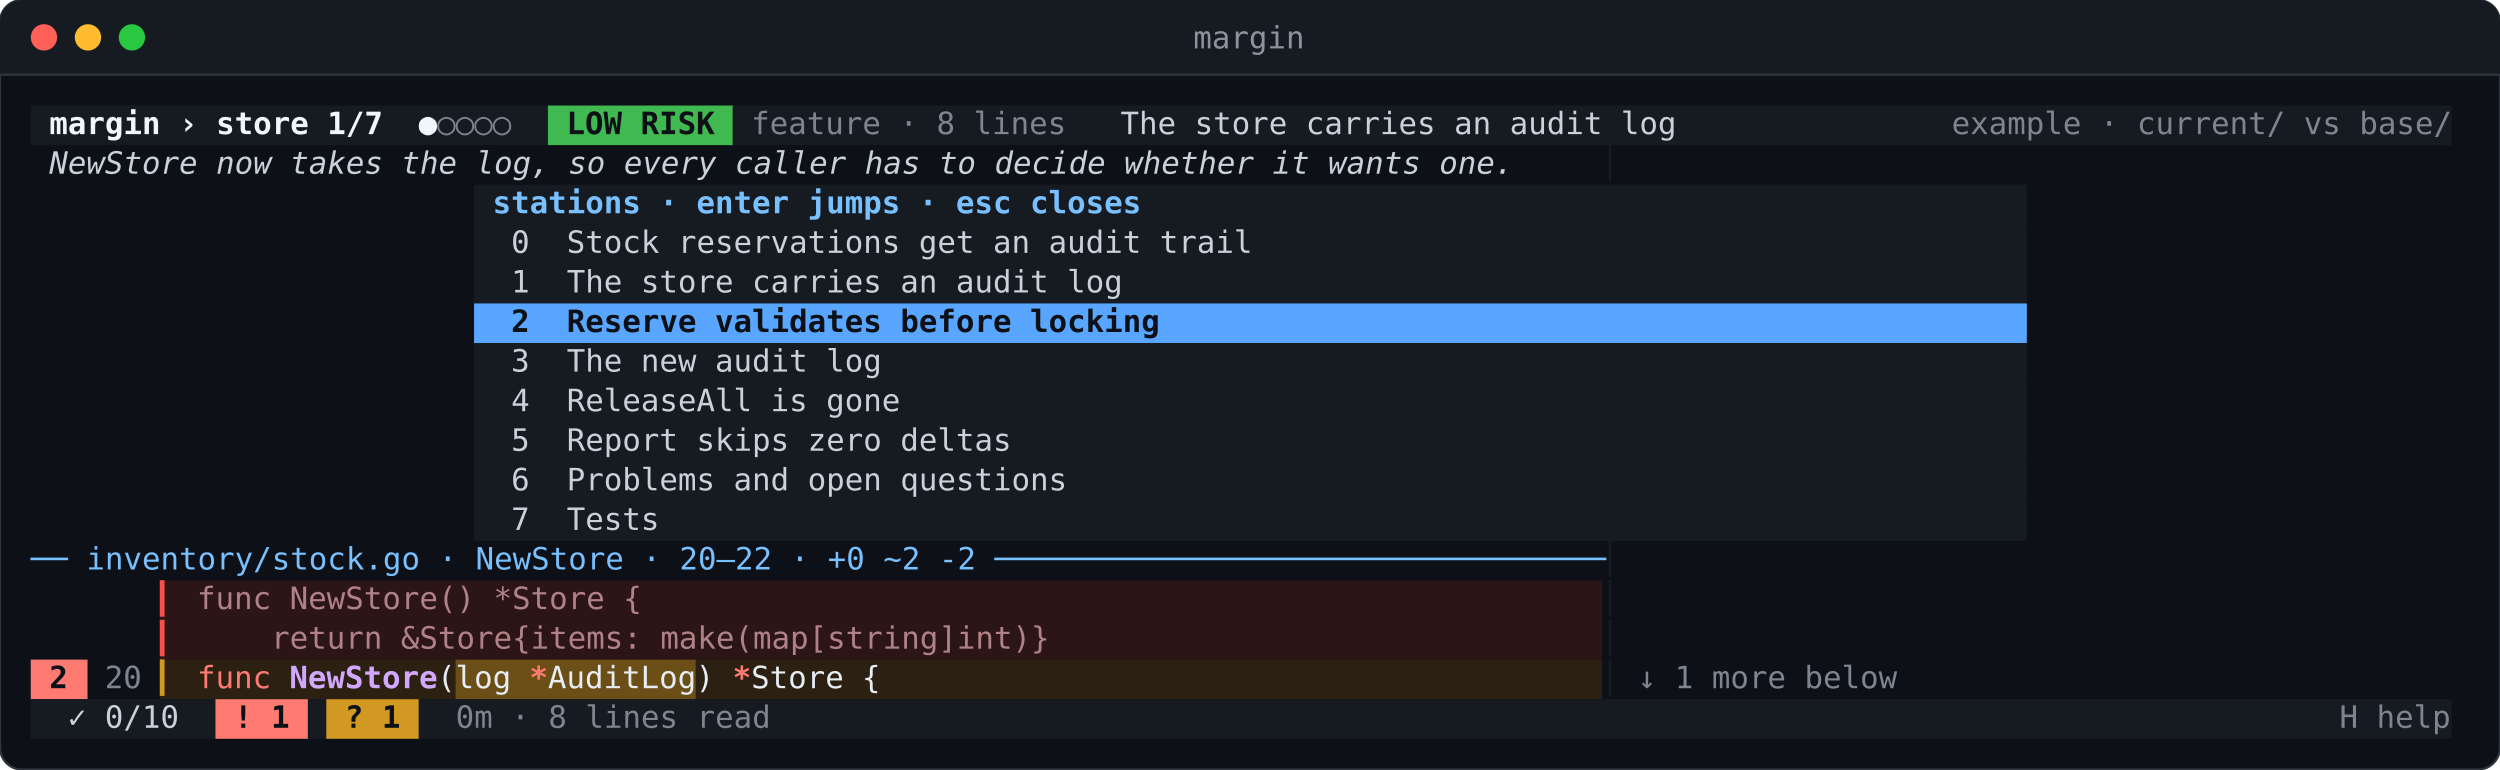
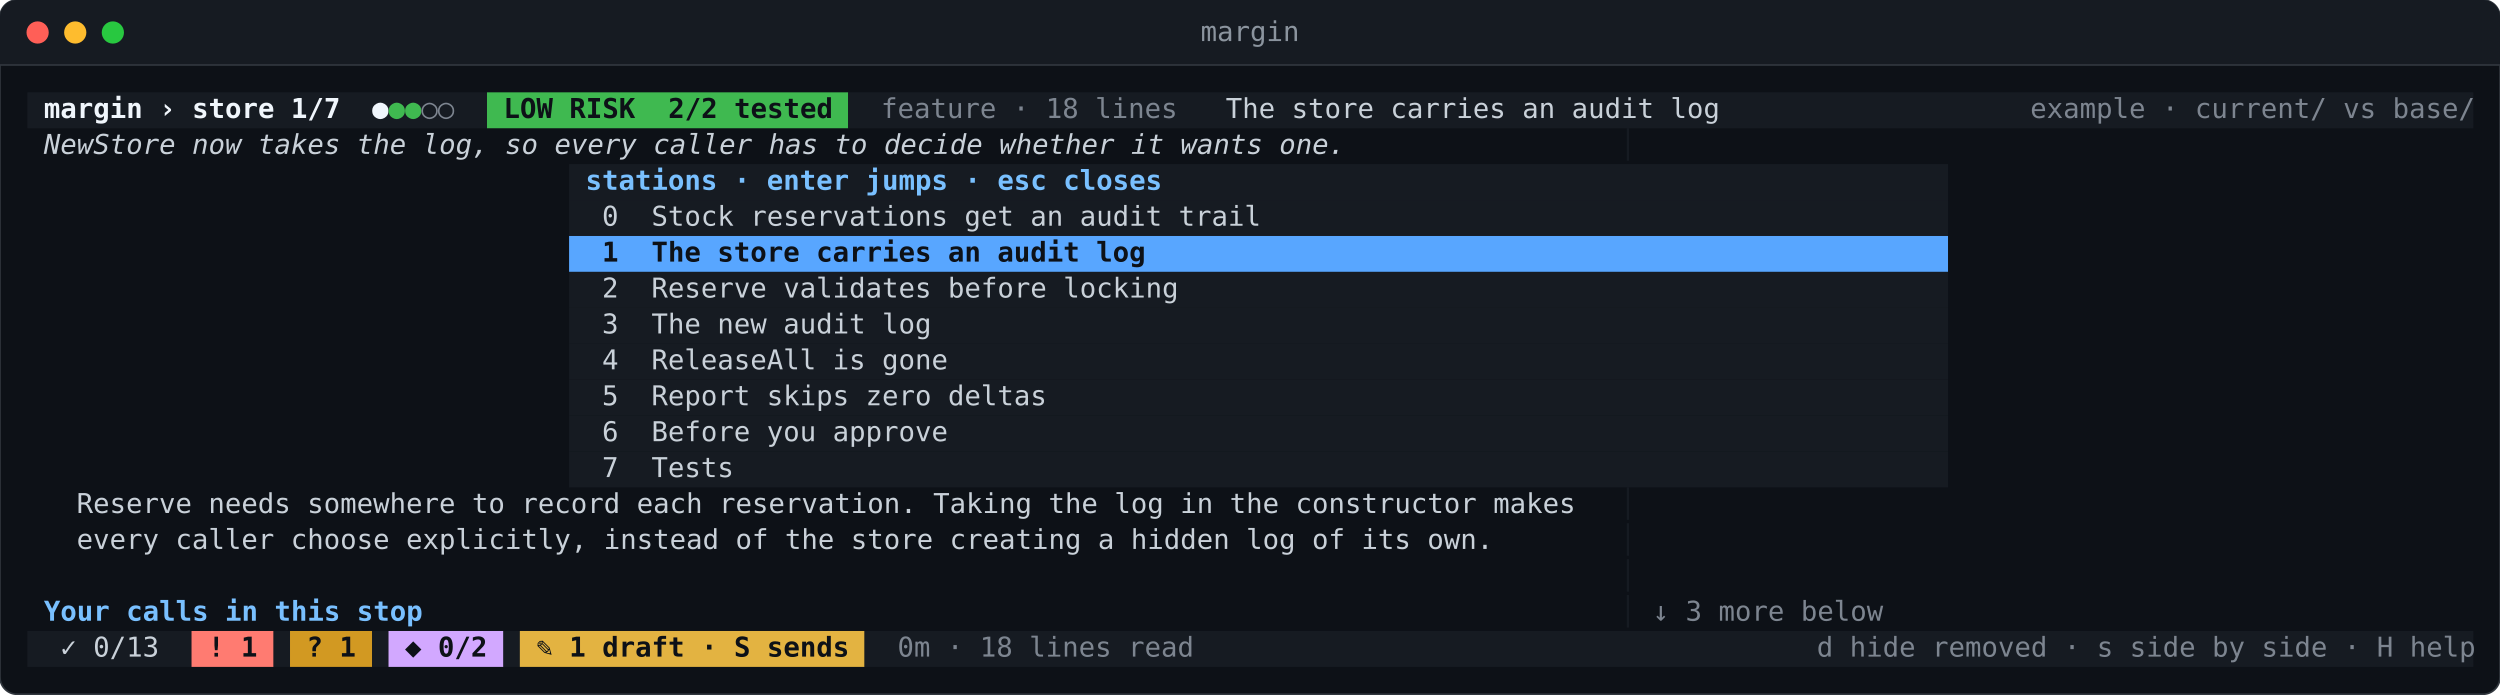
- <svg xmlns="http://www.w3.org/2000/svg" xml:space="preserve" width="1137" height="350" viewBox="0 0 1137 350">
-   <style>text{font-family:"JetBrains Mono","SF Mono",Menlo,Consolas,"DejaVu Sans Mono",monospace;font-size:14px;white-space:pre}</style>
-   <rect width="1137" height="350" rx="10" fill="#0d1117" stroke="#30363d" />
-   <rect width="1137" height="34" rx="10" fill="#161b22" />
-   <rect y="24" width="1137" height="10" fill="#161b22" />
-   <line x1="0" y1="34" x2="1137" y2="34" stroke="#30363d" />
-   <circle cx="20" cy="17.0" r="6" fill="#ff5f57" />
-   <circle cx="40" cy="17.0" r="6" fill="#febc2e" />
-   <circle cx="60" cy="17.0" r="6" fill="#28c840" />
-   <text x="568" y="22.0" text-anchor="middle" fill="#8b949e">margin</text>
-   <rect x="14.0" y="48" width="235.8" height="18" fill="#161b22" />
-   <rect x="249.2" y="48" width="84.6" height="18" fill="#3fb950" />
-   <rect x="333.2" y="48" width="781.8" height="18" fill="#161b22" />
-   <text x="14.0" y="61" textLength="159.6" lengthAdjust="spacingAndGlyphs" fill="#f0f6fc" font-weight="bold"> margin › store 1/7</text>
-   <text x="190.4" y="61" textLength="8.4" lengthAdjust="spacingAndGlyphs" fill="#f0f6fc">●</text>
-   <text x="198.8" y="61" textLength="33.6" lengthAdjust="spacingAndGlyphs" fill="#7d8590">○○○○</text>
-   <text x="249.2" y="61" textLength="75.6" lengthAdjust="spacingAndGlyphs" fill="#0d1117" font-weight="bold"> LOW RISK</text>
-   <text x="333.2" y="61" textLength="151.2" lengthAdjust="spacingAndGlyphs" fill="#7d8590"> feature · 8 lines</text>
-   <text x="509.6" y="61" textLength="252.0" lengthAdjust="spacingAndGlyphs" fill="#c9d1d9">The store carries an audit log</text>
-   <text x="887.6" y="61" textLength="226.8" lengthAdjust="spacingAndGlyphs" fill="#7d8590">example · current/ vs base/</text>
-   <text x="14.0" y="79" textLength="672.0" lengthAdjust="spacingAndGlyphs" fill="#c9d1d9" font-style="italic"> NewStore now takes the log, so every caller has to decide whether it wants one.</text>
-   <text x="728.0" y="79" textLength="8.4" lengthAdjust="spacingAndGlyphs" fill="#161b22">│</text>
-   <rect x="215.6" y="84" width="706.2" height="18" fill="#161b22" />
-   <text x="215.6" y="97" textLength="302.4" lengthAdjust="spacingAndGlyphs" fill="#79c0ff" font-weight="bold"> stations · enter jumps · esc closes</text>
-   <rect x="215.6" y="102" width="706.2" height="18" fill="#161b22" />
-   <text x="215.6" y="115" textLength="352.8" lengthAdjust="spacingAndGlyphs" fill="#c9d1d9">  0  Stock reservations get an audit trail</text>
-   <rect x="215.6" y="120" width="706.2" height="18" fill="#161b22" />
-   <text x="215.6" y="133" textLength="294.0" lengthAdjust="spacingAndGlyphs" fill="#c9d1d9">  1  The store carries an audit log</text>
-   <rect x="215.6" y="138" width="706.2" height="18" fill="#58a6ff" />
-   <text x="215.6" y="151" textLength="310.8" lengthAdjust="spacingAndGlyphs" fill="#0d1117" font-weight="bold">  2  Reserve validates before locking</text>
-   <rect x="215.6" y="156" width="706.2" height="18" fill="#161b22" />
-   <text x="215.6" y="169" textLength="184.8" lengthAdjust="spacingAndGlyphs" fill="#c9d1d9">  3  The new audit log</text>
-   <rect x="215.6" y="174" width="706.2" height="18" fill="#161b22" />
-   <text x="215.6" y="187" textLength="193.2" lengthAdjust="spacingAndGlyphs" fill="#c9d1d9">  4  ReleaseAll is gone</text>
-   <rect x="215.6" y="192" width="706.2" height="18" fill="#161b22" />
-   <text x="215.6" y="205" textLength="243.6" lengthAdjust="spacingAndGlyphs" fill="#c9d1d9">  5  Report skips zero deltas</text>
-   <rect x="215.6" y="210" width="706.2" height="18" fill="#161b22" />
-   <text x="215.6" y="223" textLength="268.8" lengthAdjust="spacingAndGlyphs" fill="#c9d1d9">  6  Problems and open questions</text>
-   <rect x="215.6" y="228" width="706.2" height="18" fill="#161b22" />
-   <text x="215.6" y="241" textLength="84.0" lengthAdjust="spacingAndGlyphs" fill="#c9d1d9">  7  Tests</text>
-   <text x="14.0" y="259" textLength="714.0" lengthAdjust="spacingAndGlyphs" fill="#79c0ff">── inventory/stock.go · NewStore · 20–22 · +0 ~2 -2 ─────────────────────────────────</text>
-   <text x="728.0" y="259" textLength="8.4" lengthAdjust="spacingAndGlyphs" fill="#161b22">│</text>
-   <rect x="72.8" y="264" width="655.8" height="18" fill="#2c1517" />
-   <text x="72.8" y="277" textLength="8.4" lengthAdjust="spacingAndGlyphs" fill="#f85149">▎</text>
-   <text x="89.6" y="277" textLength="201.6" lengthAdjust="spacingAndGlyphs" fill="#b08286">func NewStore() *Store {</text>
-   <text x="728.0" y="277" textLength="8.4" lengthAdjust="spacingAndGlyphs" fill="#161b22">│</text>
-   <rect x="72.8" y="282" width="655.8" height="18" fill="#2c1517" />
-   <text x="72.8" y="295" textLength="8.4" lengthAdjust="spacingAndGlyphs" fill="#f85149">▎</text>
-   <text x="89.6" y="295" textLength="386.4" lengthAdjust="spacingAndGlyphs" fill="#b08286">    return &amp;Store{items: make(map[string]int)}</text>
-   <text x="728.0" y="295" textLength="8.4" lengthAdjust="spacingAndGlyphs" fill="#161b22">│</text>
-   <rect x="14.0" y="300" width="25.8" height="18" fill="#ff7b71" />
-   <rect x="72.8" y="300" width="135.0" height="18" fill="#2b2011" />
-   <rect x="207.2" y="300" width="109.8" height="18" fill="#6b4f16" />
-   <rect x="316.4" y="300" width="412.2" height="18" fill="#2b2011" />
-   <text x="14.0" y="313" textLength="16.8" lengthAdjust="spacingAndGlyphs" fill="#0d1117" font-weight="bold"> 2</text>
-   <text x="39.2" y="313" textLength="25.2" lengthAdjust="spacingAndGlyphs" fill="#7d8590"> 20</text>
-   <text x="72.8" y="313" textLength="8.4" lengthAdjust="spacingAndGlyphs" fill="#d29922">▎</text>
-   <text x="89.6" y="313" textLength="33.6" lengthAdjust="spacingAndGlyphs" fill="#ff7b71">func</text>
-   <text x="131.6" y="313" textLength="67.2" lengthAdjust="spacingAndGlyphs" fill="#d2a8ff" font-weight="bold">NewStore</text>
-   <text x="198.8" y="313" textLength="8.4" lengthAdjust="spacingAndGlyphs" fill="#e6edf3">(</text>
-   <text x="207.2" y="313" textLength="25.2" lengthAdjust="spacingAndGlyphs" fill="#e6edf3">log</text>
-   <text x="240.8" y="313" textLength="8.4" lengthAdjust="spacingAndGlyphs" fill="#ff7b71" font-weight="bold">*</text>
-   <text x="249.2" y="313" textLength="67.2" lengthAdjust="spacingAndGlyphs" fill="#e6edf3">AuditLog</text>
-   <text x="316.4" y="313" textLength="8.4" lengthAdjust="spacingAndGlyphs" fill="#e6edf3">)</text>
-   <text x="333.2" y="313" textLength="8.4" lengthAdjust="spacingAndGlyphs" fill="#ff7b71" font-weight="bold">*</text>
-   <text x="341.6" y="313" textLength="42.0" lengthAdjust="spacingAndGlyphs" fill="#e6edf3">Store</text>
-   <text x="392.0" y="313" textLength="8.4" lengthAdjust="spacingAndGlyphs" fill="#e6edf3">{</text>
-   <text x="728.0" y="313" textLength="8.4" lengthAdjust="spacingAndGlyphs" fill="#161b22">│</text>
-   <text x="736.4" y="313" textLength="126.0" lengthAdjust="spacingAndGlyphs" fill="#7d8590"> ↓ 1 more below</text>
-   <rect x="14.0" y="318" width="84.6" height="18" fill="#161b22" />
-   <rect x="98.0" y="318" width="42.6" height="18" fill="#ff7b71" />
-   <rect x="140.0" y="318" width="9.0" height="18" fill="#161b22" />
-   <rect x="148.4" y="318" width="42.6" height="18" fill="#d29922" />
-   <rect x="190.4" y="318" width="924.6" height="18" fill="#161b22" />
-   <text x="22.4" y="331" textLength="58.8" lengthAdjust="spacingAndGlyphs" fill="#c9d1d9"> ✓ 0/10</text>
-   <text x="98.0" y="331" textLength="33.6" lengthAdjust="spacingAndGlyphs" fill="#0d1117" font-weight="bold"> ! 1</text>
-   <text x="148.4" y="331" textLength="33.6" lengthAdjust="spacingAndGlyphs" fill="#0d1117" font-weight="bold"> ? 1</text>
-   <text x="198.8" y="331" textLength="151.2" lengthAdjust="spacingAndGlyphs" fill="#7d8590"> 0m · 8 lines read</text>
-   <text x="1064.0" y="331" textLength="50.4" lengthAdjust="spacingAndGlyphs" fill="#7d8590">H help</text>
+ <svg xmlns="http://www.w3.org/2000/svg" xml:space="preserve" width="1462" height="406" viewBox="0 0 1462 406">
+   <style>text{font-family:"JetBrains Mono","SF Mono",Menlo,Consolas,"DejaVu Sans Mono",monospace;font-size:16px;white-space:pre}</style>
+   <rect width="1462" height="406" rx="10" fill="#0d1117" stroke="#30363d" />
+   <rect width="1462" height="38" rx="10" fill="#161b22" />
+   <rect y="28" width="1462" height="10" fill="#161b22" />
+   <line x1="0" y1="38" x2="1462" y2="38" stroke="#30363d" />
+   <circle cx="22" cy="19.0" r="6.5" fill="#ff5f57" />
+   <circle cx="44" cy="19.0" r="6.5" fill="#febc2e" />
+   <circle cx="66" cy="19.0" r="6.5" fill="#28c840" />
+   <text x="731.0" y="24.0" text-anchor="middle" fill="#8b949e">margin</text>
+   <rect x="16.0" y="54" width="268.8" height="21" fill="#161b22" />
+   <rect x="284.8" y="54" width="211.2" height="21" fill="#3fb950" />
+   <rect x="496.0" y="54" width="950.4" height="21" fill="#161b22" />
+   <text x="16.0" y="69" textLength="201.6" lengthAdjust="spacingAndGlyphs" fill="#f0f6fc" font-weight="bold"> margin › store 1/7  </text>
+   <text x="217.6" y="69" textLength="9.6" lengthAdjust="spacingAndGlyphs" fill="#f0f6fc">●</text>
+   <text x="227.2" y="69" textLength="19.2" lengthAdjust="spacingAndGlyphs" fill="#3fb950">●●</text>
+   <text x="246.4" y="69" textLength="19.2" lengthAdjust="spacingAndGlyphs" fill="#7d8590">○○</text>
+   <text x="284.8" y="69" textLength="211.2" lengthAdjust="spacingAndGlyphs" fill="#0d1117" font-weight="bold"> LOW RISK  2/2 tested </text>
+   <text x="505.6" y="69" textLength="211.2" lengthAdjust="spacingAndGlyphs" fill="#7d8590"> feature · 18 lines   </text>
+   <text x="716.8" y="69" textLength="288.0" lengthAdjust="spacingAndGlyphs" fill="#c9d1d9">The store carries an audit log</text>
+   <text x="1168.0" y="69" textLength="278.4" lengthAdjust="spacingAndGlyphs" fill="#7d8590">  example · current/ vs base/</text>
+   <text x="16.0" y="90" textLength="768.0" lengthAdjust="spacingAndGlyphs" fill="#c9d1d9" font-style="italic"> NewStore now takes the log, so every caller has to decide whether it wants one.</text>
+   <text x="947.2" y="90" textLength="9.6" lengthAdjust="spacingAndGlyphs" fill="#161b22">│</text>
+   <rect x="332.8" y="96" width="806.4" height="21" fill="#161b22" />
+   <text x="332.8" y="111" textLength="345.6" lengthAdjust="spacingAndGlyphs" fill="#79c0ff" font-weight="bold"> stations · enter jumps · esc closes</text>
+   <rect x="332.8" y="117" width="806.4" height="21" fill="#161b22" />
+   <text x="332.8" y="132" textLength="403.2" lengthAdjust="spacingAndGlyphs" fill="#c9d1d9">  0  Stock reservations get an audit trail</text>
+   <rect x="332.8" y="138" width="806.4" height="21" fill="#58a6ff" />
+   <text x="332.8" y="153" textLength="336.0" lengthAdjust="spacingAndGlyphs" fill="#0d1117" font-weight="bold">  1  The store carries an audit log</text>
+   <rect x="332.8" y="159" width="806.4" height="21" fill="#161b22" />
+   <text x="332.8" y="174" textLength="355.2" lengthAdjust="spacingAndGlyphs" fill="#c9d1d9">  2  Reserve validates before locking</text>
+   <rect x="332.8" y="180" width="806.4" height="21" fill="#161b22" />
+   <text x="332.8" y="195" textLength="211.2" lengthAdjust="spacingAndGlyphs" fill="#c9d1d9">  3  The new audit log</text>
+   <rect x="332.8" y="201" width="806.4" height="21" fill="#161b22" />
+   <text x="332.8" y="216" textLength="220.8" lengthAdjust="spacingAndGlyphs" fill="#c9d1d9">  4  ReleaseAll is gone</text>
+   <rect x="332.8" y="222" width="806.4" height="21" fill="#161b22" />
+   <text x="332.8" y="237" textLength="278.4" lengthAdjust="spacingAndGlyphs" fill="#c9d1d9">  5  Report skips zero deltas</text>
+   <rect x="332.8" y="243" width="806.4" height="21" fill="#161b22" />
+   <text x="332.8" y="258" textLength="220.8" lengthAdjust="spacingAndGlyphs" fill="#c9d1d9">  6  Before you approve</text>
+   <rect x="332.8" y="264" width="806.4" height="21" fill="#161b22" />
+   <text x="332.8" y="279" textLength="96.0" lengthAdjust="spacingAndGlyphs" fill="#c9d1d9">  7  Tests</text>
+   <text x="44.8" y="300" textLength="873.6" lengthAdjust="spacingAndGlyphs" fill="#c9d1d9">Reserve needs somewhere to record each reservation. Taking the log in the constructor makes</text>
+   <text x="947.2" y="300" textLength="9.6" lengthAdjust="spacingAndGlyphs" fill="#161b22">│</text>
+   <text x="44.8" y="321" textLength="825.6" lengthAdjust="spacingAndGlyphs" fill="#c9d1d9">every caller choose explicitly, instead of the store creating a hidden log of its own.</text>
+   <text x="947.2" y="321" textLength="9.6" lengthAdjust="spacingAndGlyphs" fill="#161b22">│</text>
+   <text x="947.2" y="342" textLength="9.6" lengthAdjust="spacingAndGlyphs" fill="#161b22">│</text>
+   <text x="16.0" y="363" textLength="230.4" lengthAdjust="spacingAndGlyphs" fill="#79c0ff" font-weight="bold"> Your calls in this stop</text>
+   <text x="947.2" y="363" textLength="9.6" lengthAdjust="spacingAndGlyphs" fill="#161b22">│</text>
+   <text x="956.8" y="363" textLength="144.0" lengthAdjust="spacingAndGlyphs" fill="#7d8590"> ↓ 3 more below</text>
+   <rect x="16.0" y="369" width="96.0" height="21" fill="#161b22" />
+   <rect x="112.0" y="369" width="48.0" height="21" fill="#ff7b71" />
+   <rect x="160.0" y="369" width="9.6" height="21" fill="#161b22" />
+   <rect x="169.6" y="369" width="48.0" height="21" fill="#d29922" />
+   <rect x="217.6" y="369" width="9.6" height="21" fill="#161b22" />
+   <rect x="227.2" y="369" width="67.2" height="21" fill="#d2a8ff" />
+   <rect x="294.4" y="369" width="9.6" height="21" fill="#161b22" />
+   <rect x="304.0" y="369" width="201.6" height="21" fill="#e3b341" />
+   <rect x="505.6" y="369" width="940.8" height="21" fill="#161b22" />
+   <text x="25.6" y="384" textLength="76.8" lengthAdjust="spacingAndGlyphs" fill="#c9d1d9"> ✓ 0/13 </text>
+   <text x="112.0" y="384" textLength="48.0" lengthAdjust="spacingAndGlyphs" fill="#0d1117" font-weight="bold"> ! 1 </text>
+   <text x="169.6" y="384" textLength="48.0" lengthAdjust="spacingAndGlyphs" fill="#0d1117" font-weight="bold"> ? 1 </text>
+   <text x="227.2" y="384" textLength="67.2" lengthAdjust="spacingAndGlyphs" fill="#0d1117" font-weight="bold"> ◆ 0/2 </text>
+   <text x="304.0" y="384" textLength="201.6" lengthAdjust="spacingAndGlyphs" fill="#0d1117" font-weight="bold"> ✎ 1 draft · S sends </text>
+   <text x="515.2" y="384" textLength="192.0" lengthAdjust="spacingAndGlyphs" fill="#7d8590"> 0m · 18 lines read </text>
+   <text x="1052.8" y="384" textLength="393.6" lengthAdjust="spacingAndGlyphs" fill="#7d8590"> d hide removed · s side by side · H help</text>
</svg>
